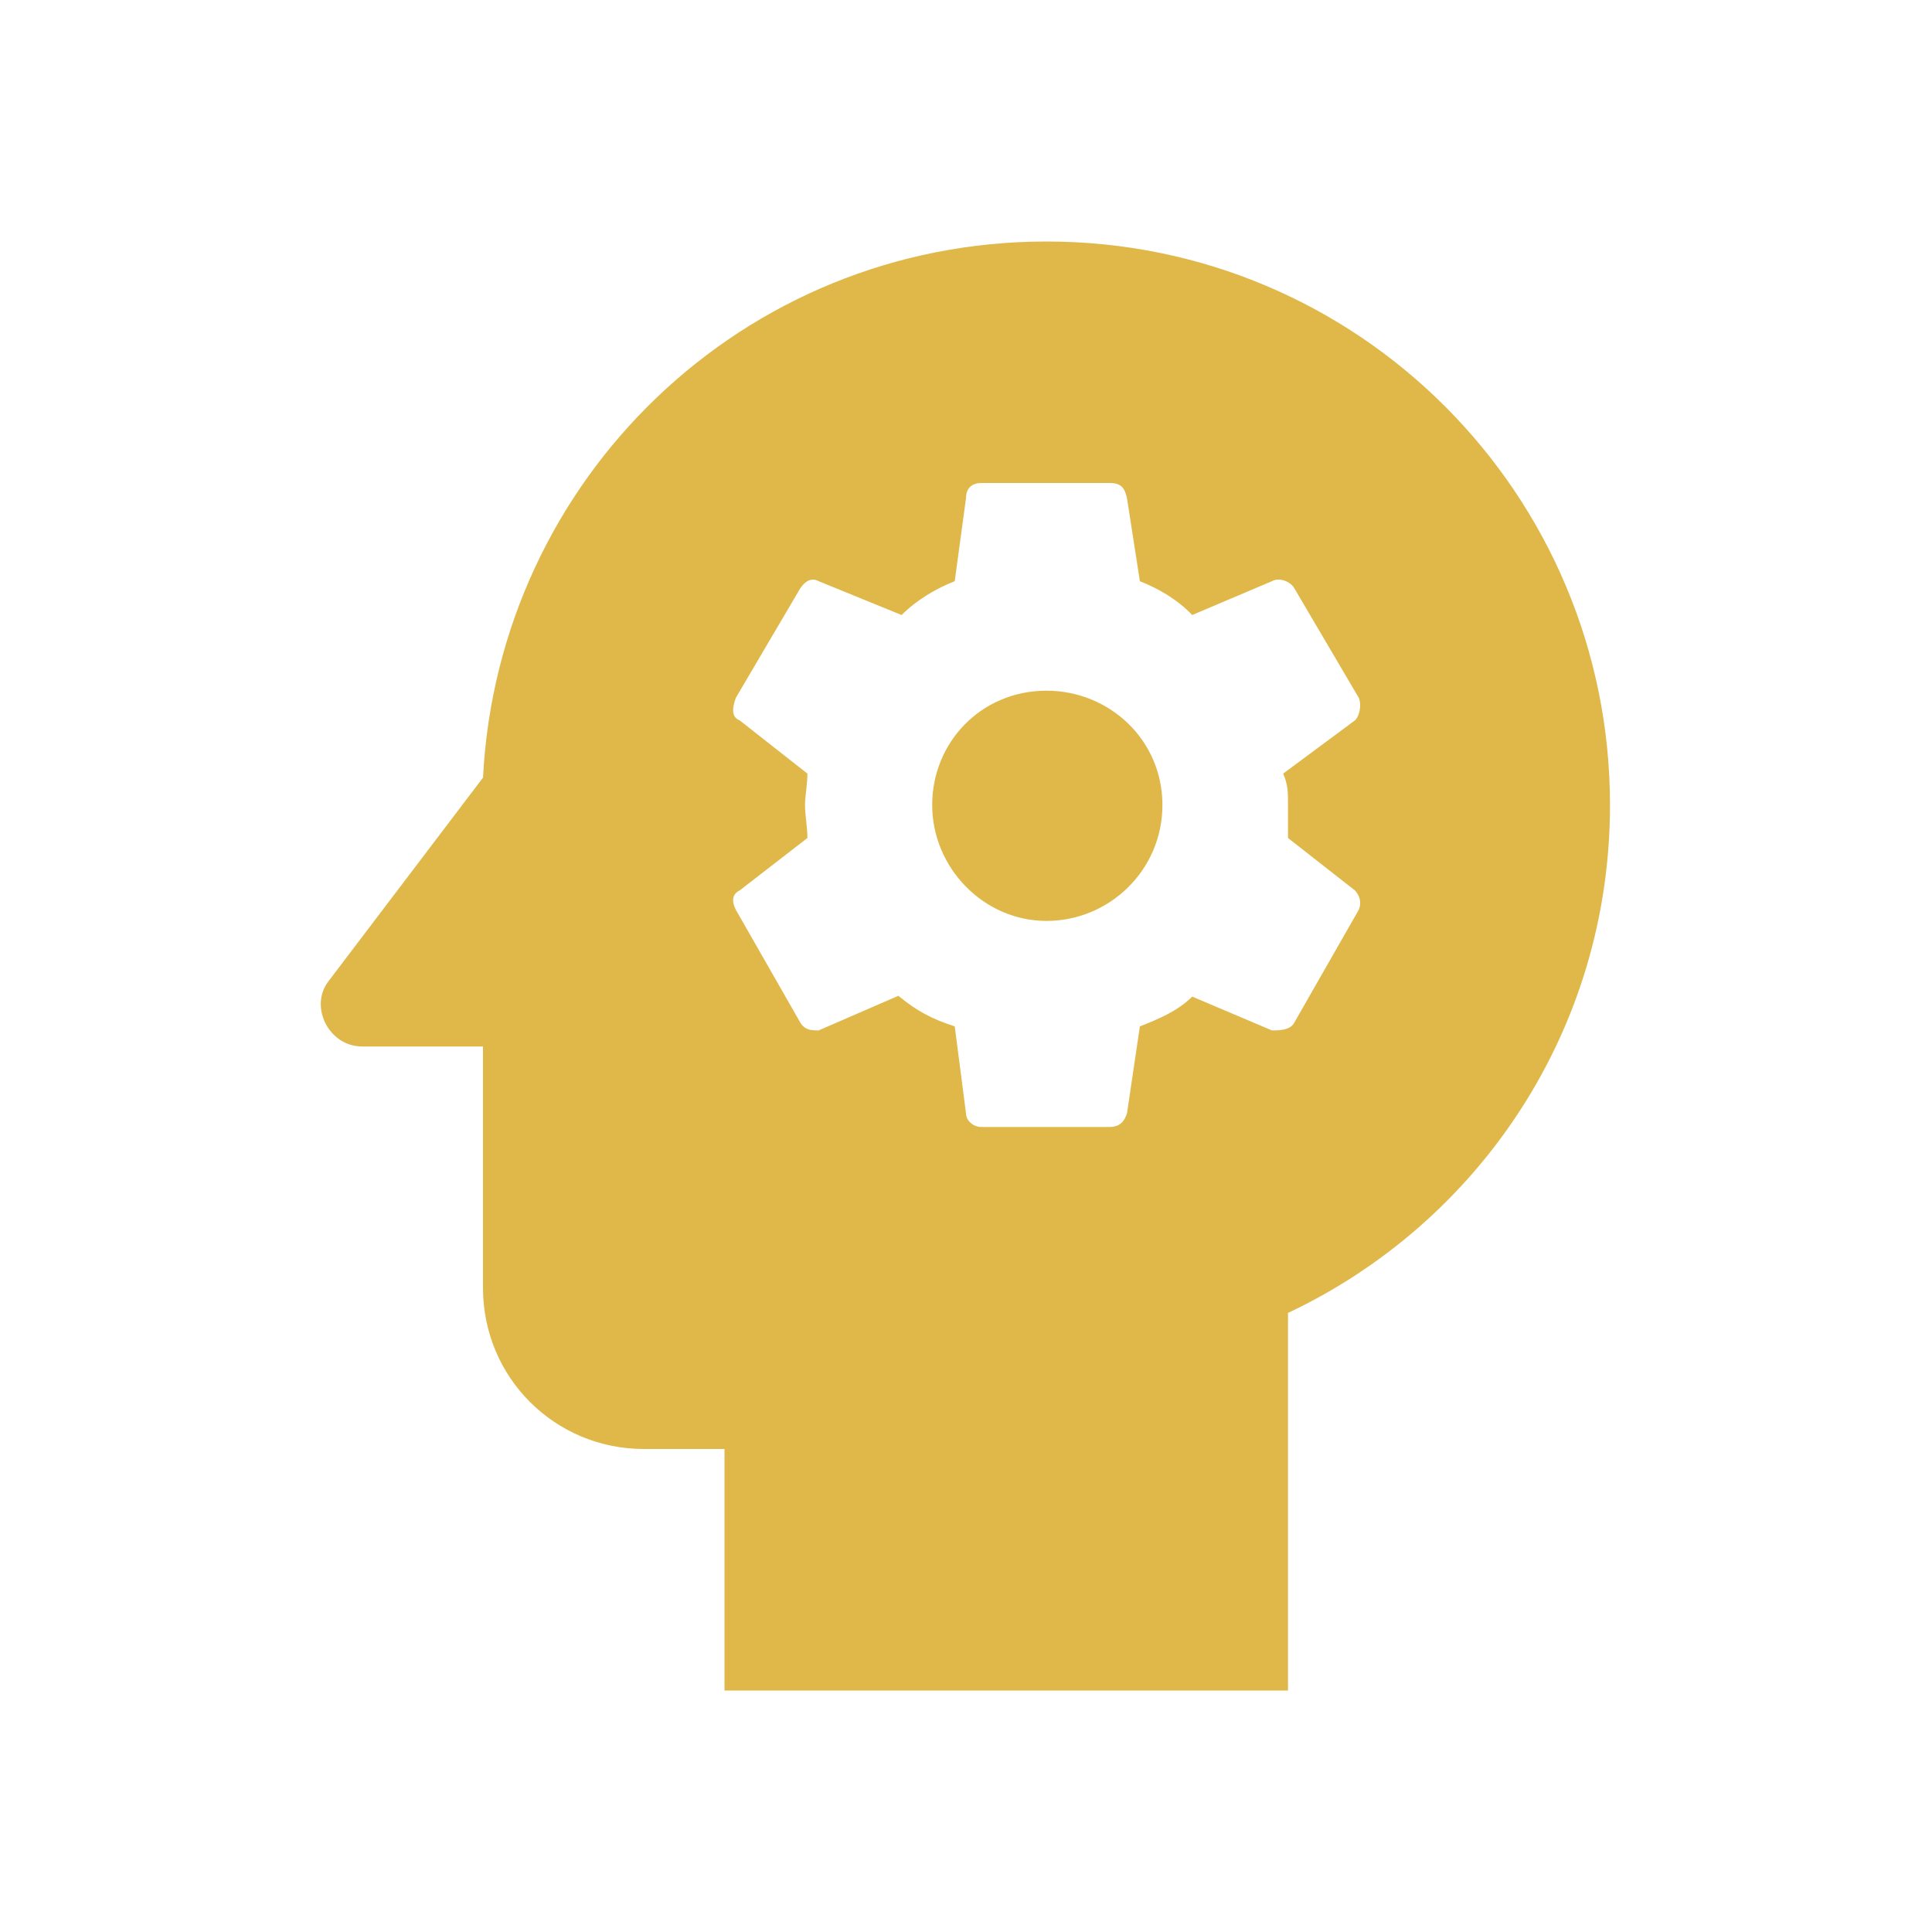
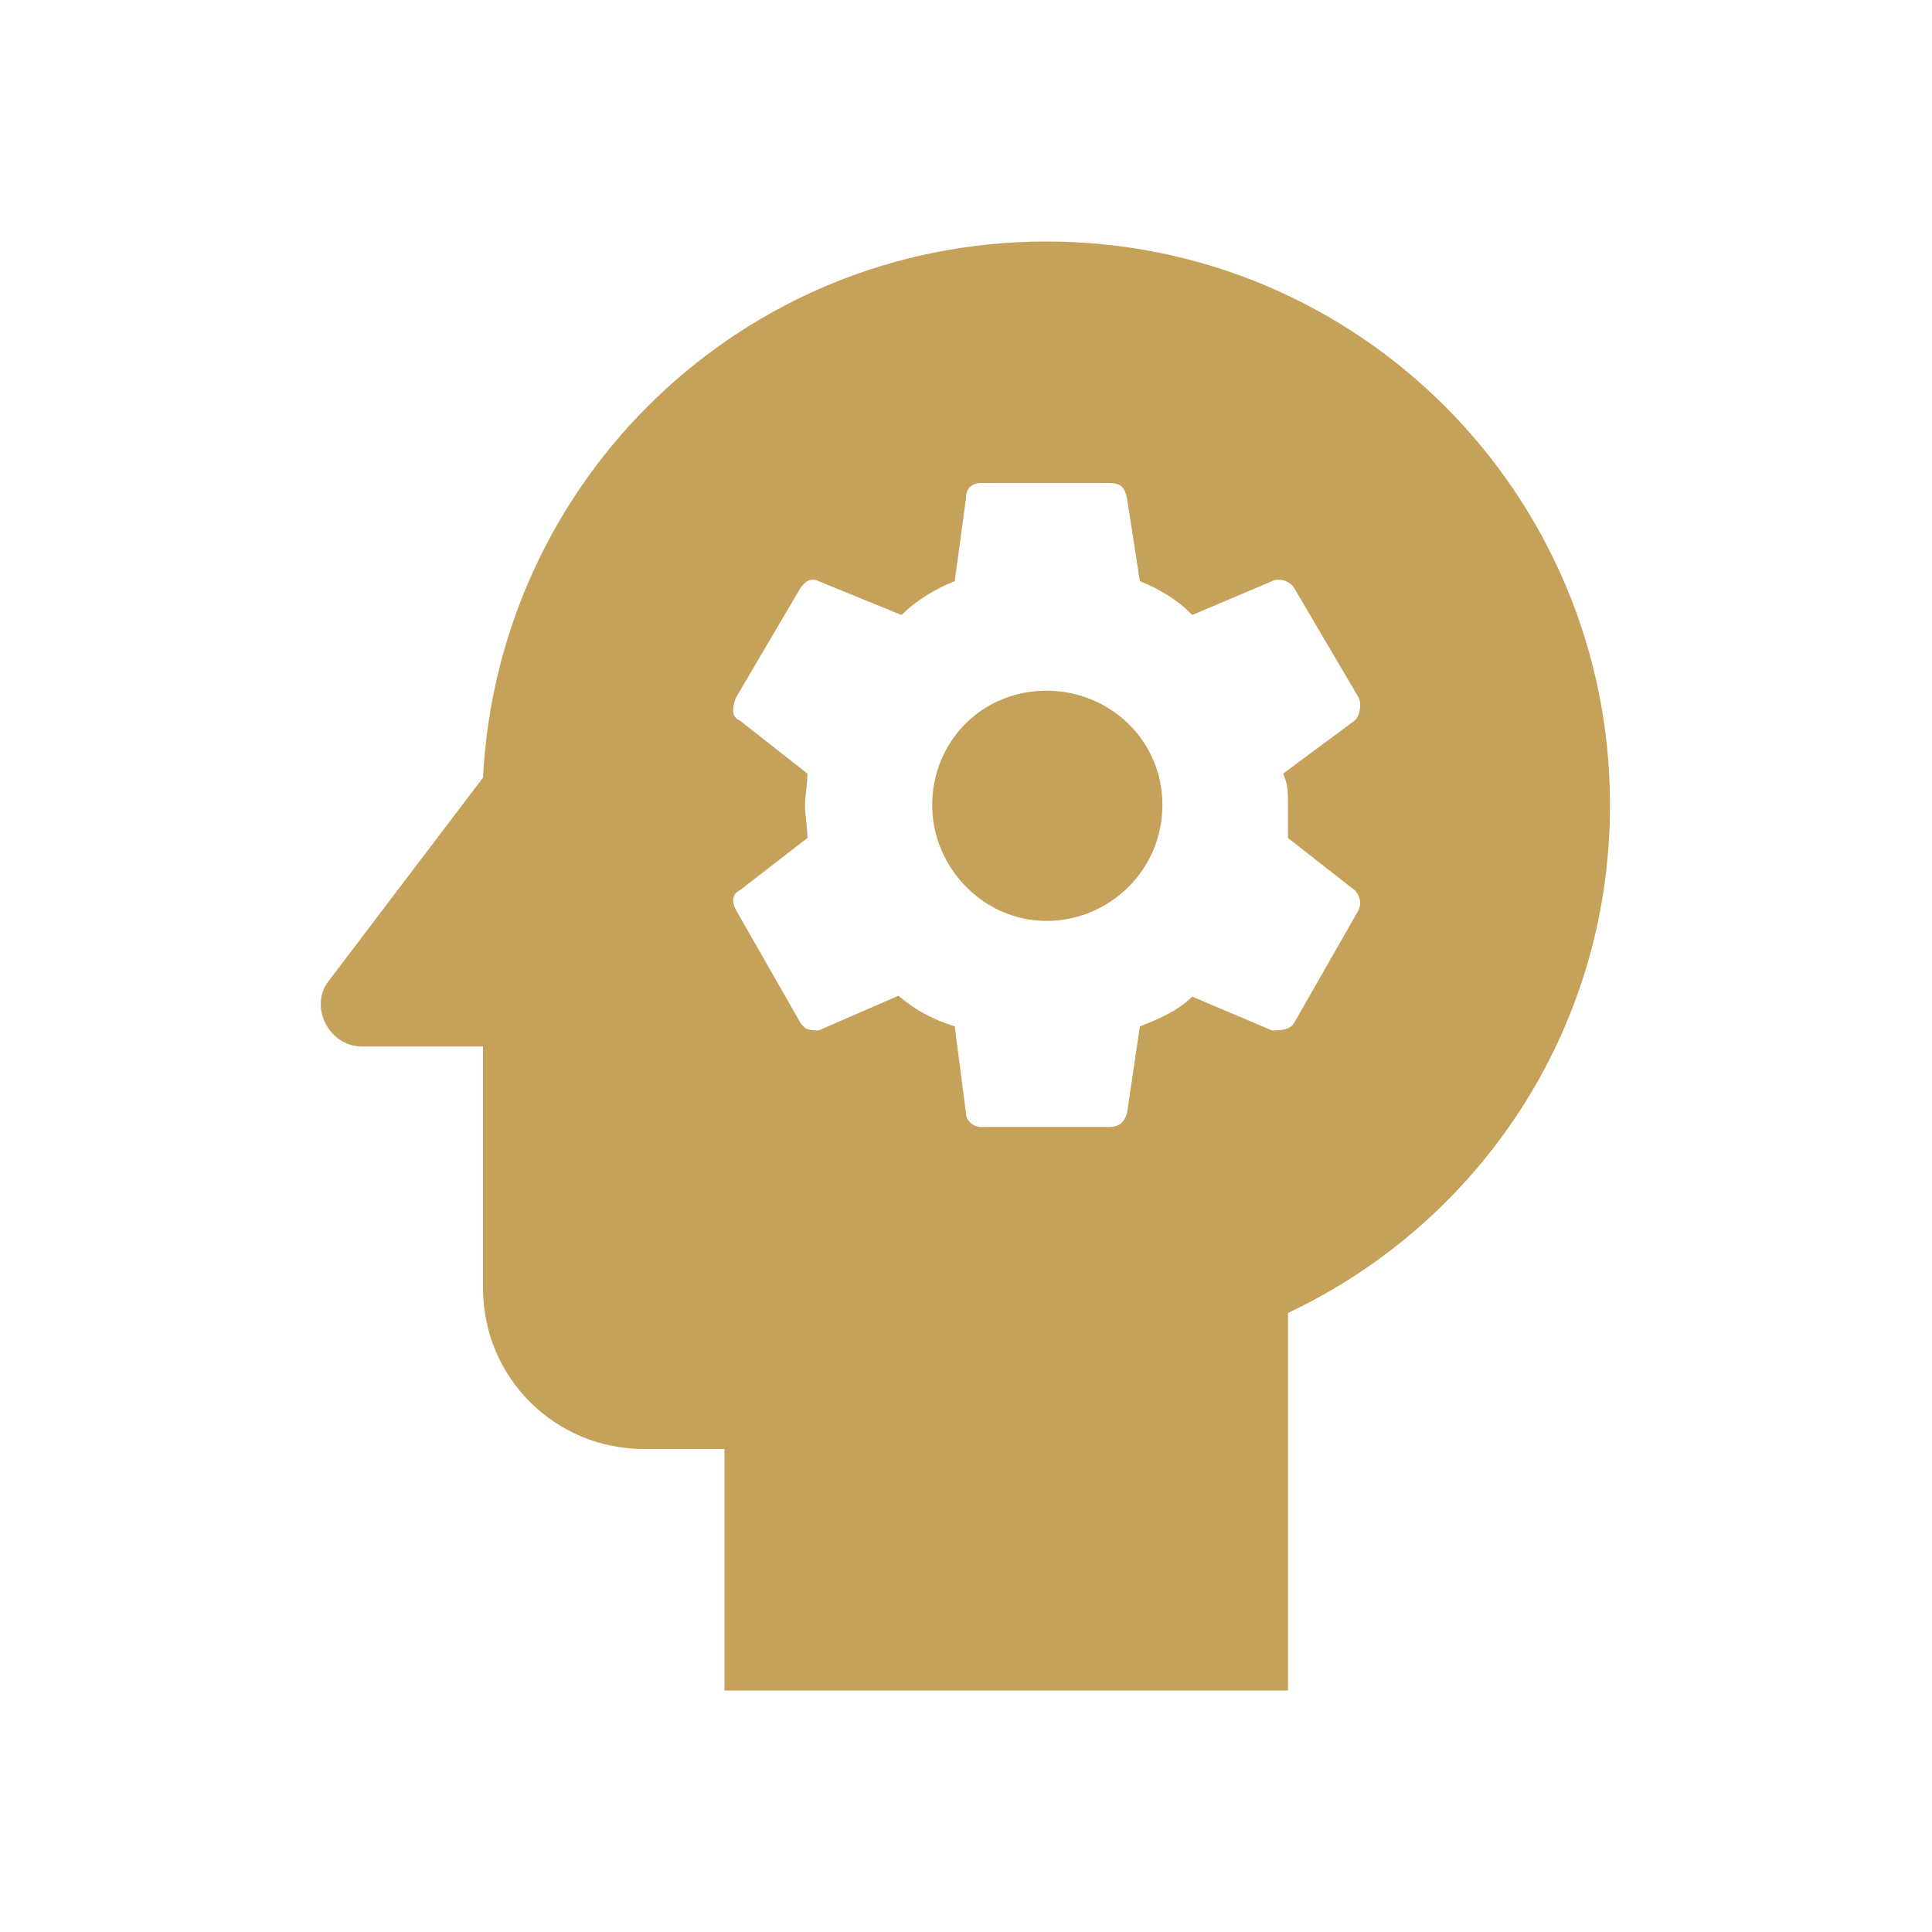
- <svg xmlns="http://www.w3.org/2000/svg" fill="#e0b84a" id="mdi-head-cog" viewBox="0 0 24 24">
+ <svg xmlns="http://www.w3.org/2000/svg" fill="#C5A15A" id="mdi-head-cog" viewBox="0 0 24 24">
  <path d="M13 8.58C13.78 8.58 14.44 9.19 14.44 10S13.78 11.44 13 11.44 11.58 10.78 11.58 10 12.19 8.58 13 8.58M13 3C16.88 3 20 6.14 20 10C20 12.8 18.37 15.19 16 16.31V21H9V18H8C6.89 18 6 17.11 6 16V13H4.5C4.08 13 3.84 12.5 4.08 12.19L6 9.66C6.19 5.95 9.23 3 13 3M16 10C16 9.84 16 9.75 15.94 9.61L16.83 8.95C16.88 8.91 16.92 8.77 16.88 8.67L16.08 7.31C16.03 7.22 15.89 7.17 15.8 7.22L14.81 7.64C14.63 7.45 14.39 7.31 14.16 7.22L14 6.19C13.97 6.05 13.92 6 13.78 6H12.19C12.09 6 12 6.05 12 6.19L11.86 7.22C11.63 7.31 11.39 7.45 11.2 7.64L10.17 7.22C10.08 7.17 10 7.22 9.94 7.31L9.14 8.67C9.09 8.81 9.09 8.91 9.19 8.95L10.03 9.61C10.03 9.75 10 9.89 10 10C10 10.13 10.03 10.27 10.03 10.41L9.19 11.06C9.09 11.11 9.09 11.2 9.14 11.3L9.94 12.7C10 12.8 10.08 12.8 10.17 12.8L11.16 12.37C11.39 12.56 11.58 12.66 11.86 12.75L12 13.83C12 13.92 12.09 14 12.19 14H13.78C13.92 14 13.97 13.92 14 13.83L14.16 12.75C14.39 12.66 14.63 12.56 14.81 12.38L15.8 12.8C15.89 12.8 16.03 12.8 16.08 12.7L16.88 11.3C16.92 11.2 16.88 11.11 16.83 11.06L16 10.41V10Z" />
</svg>
